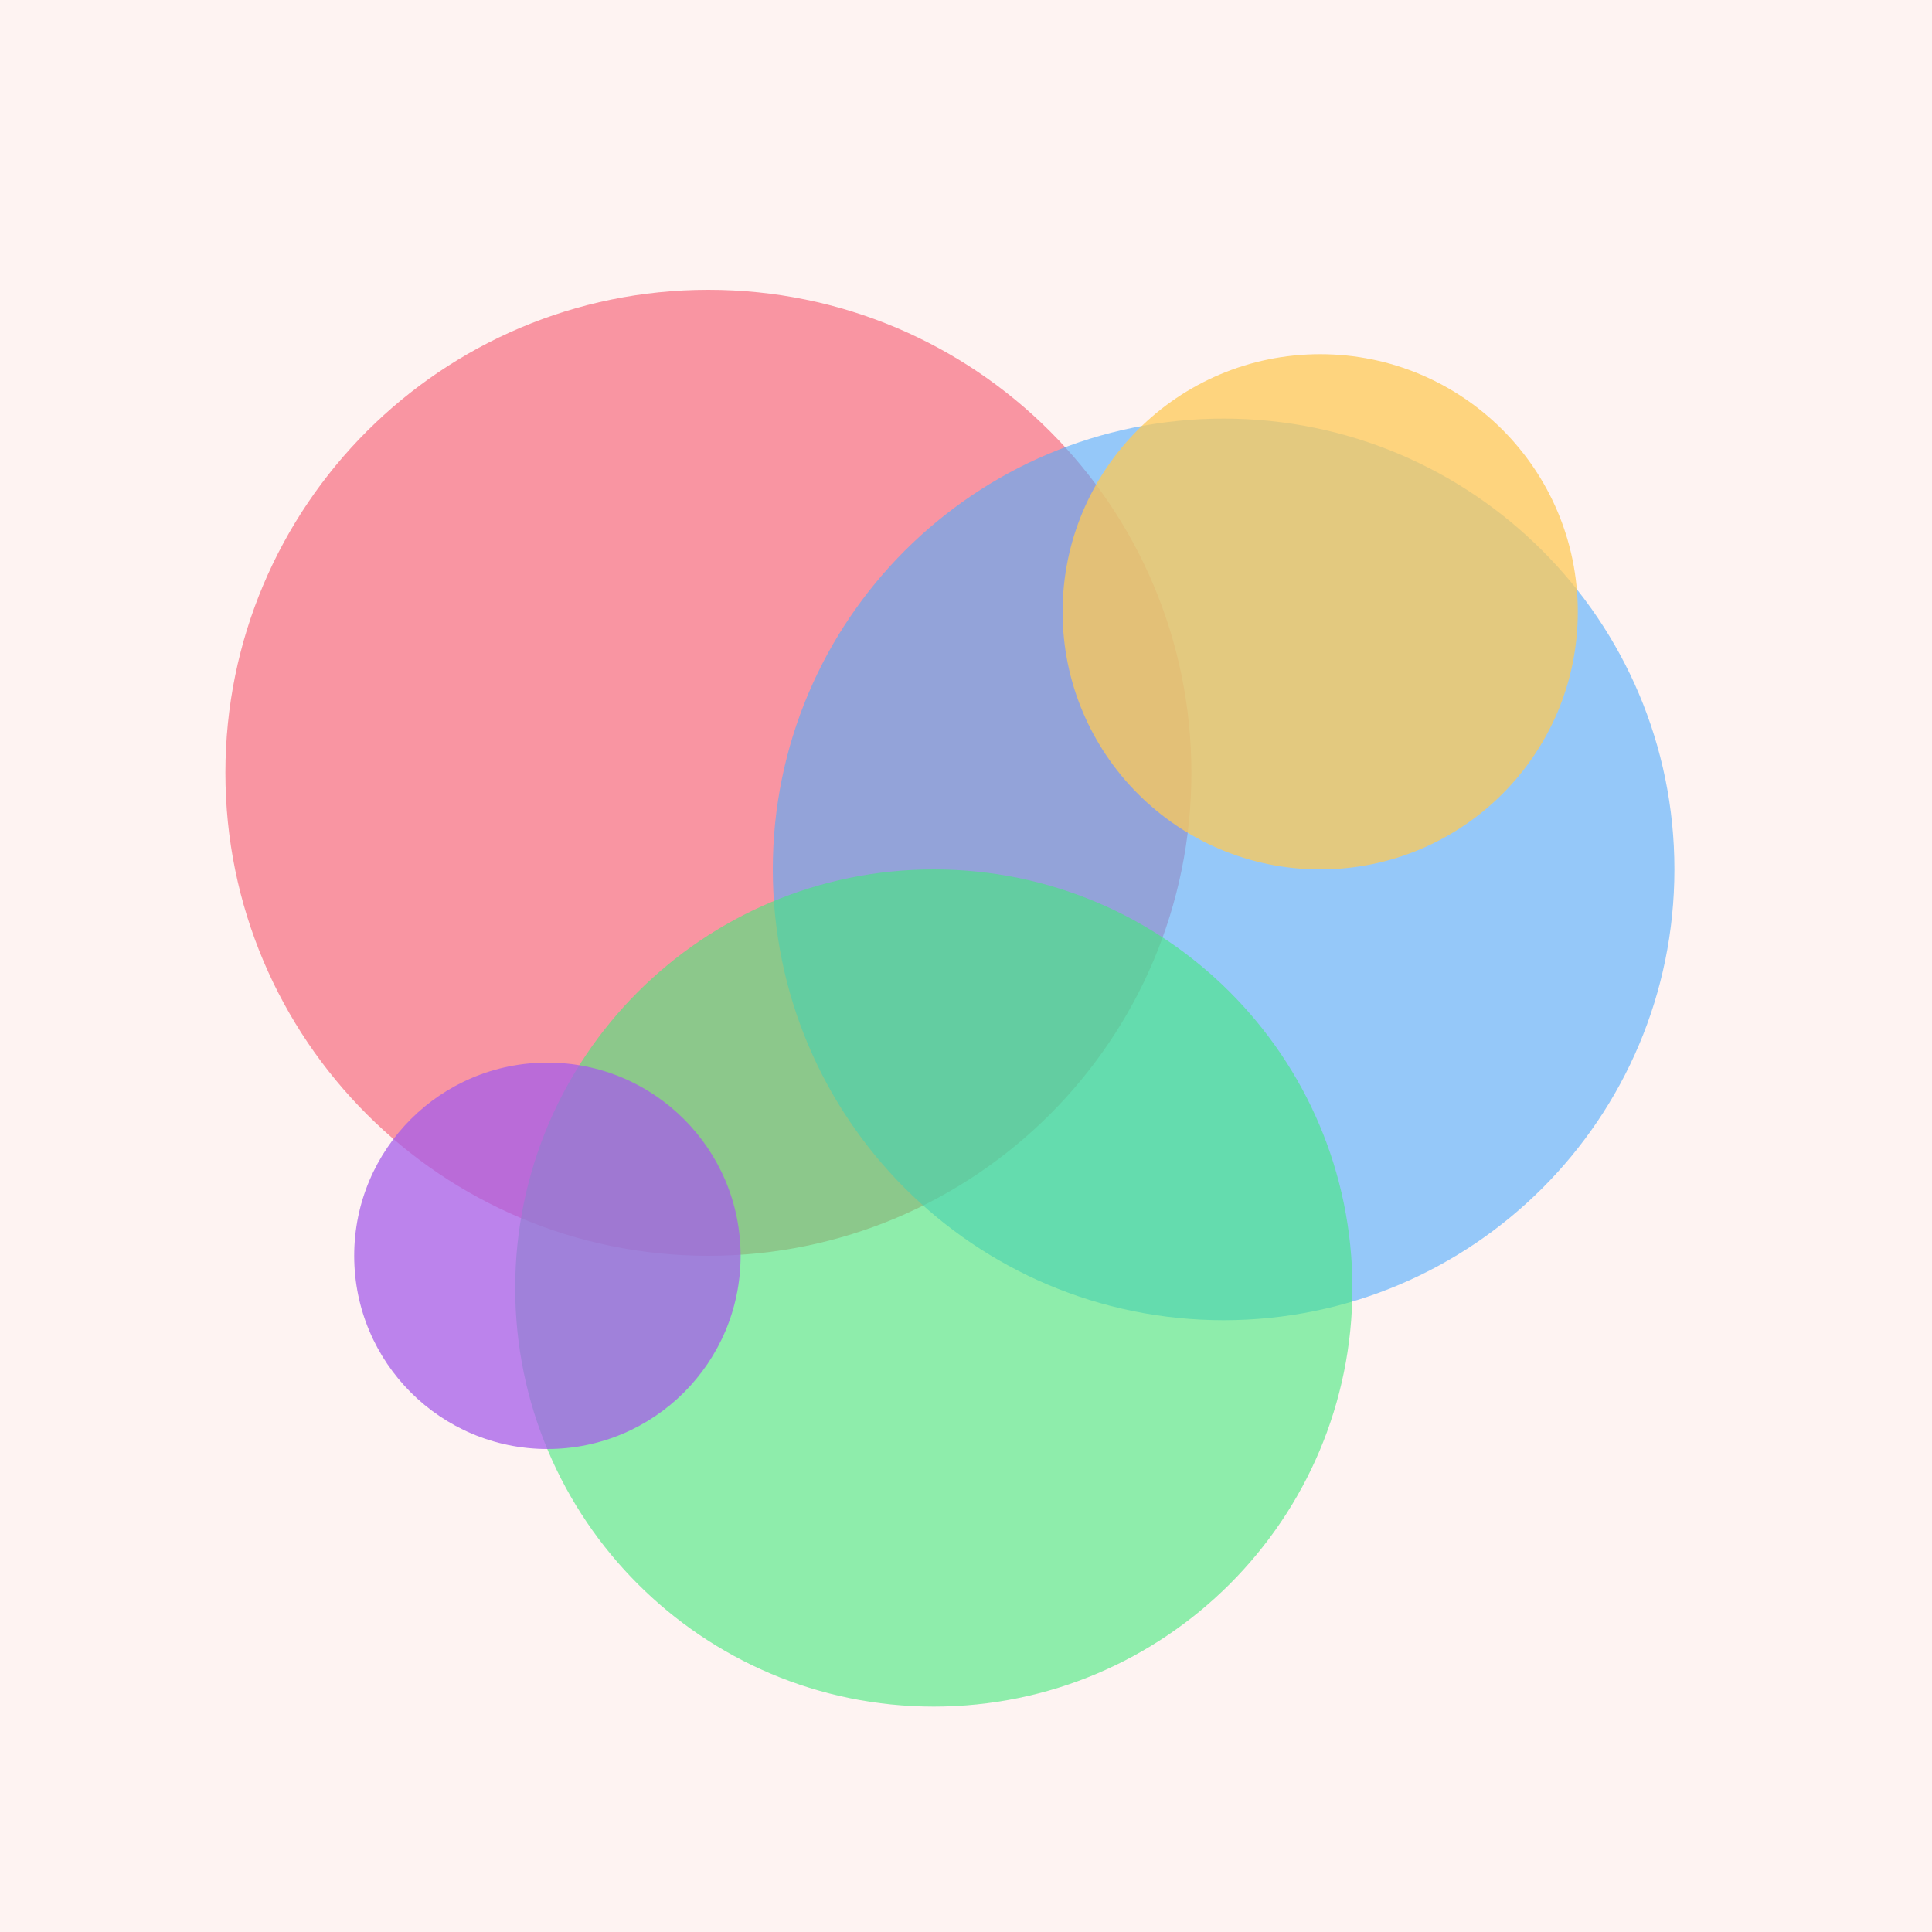
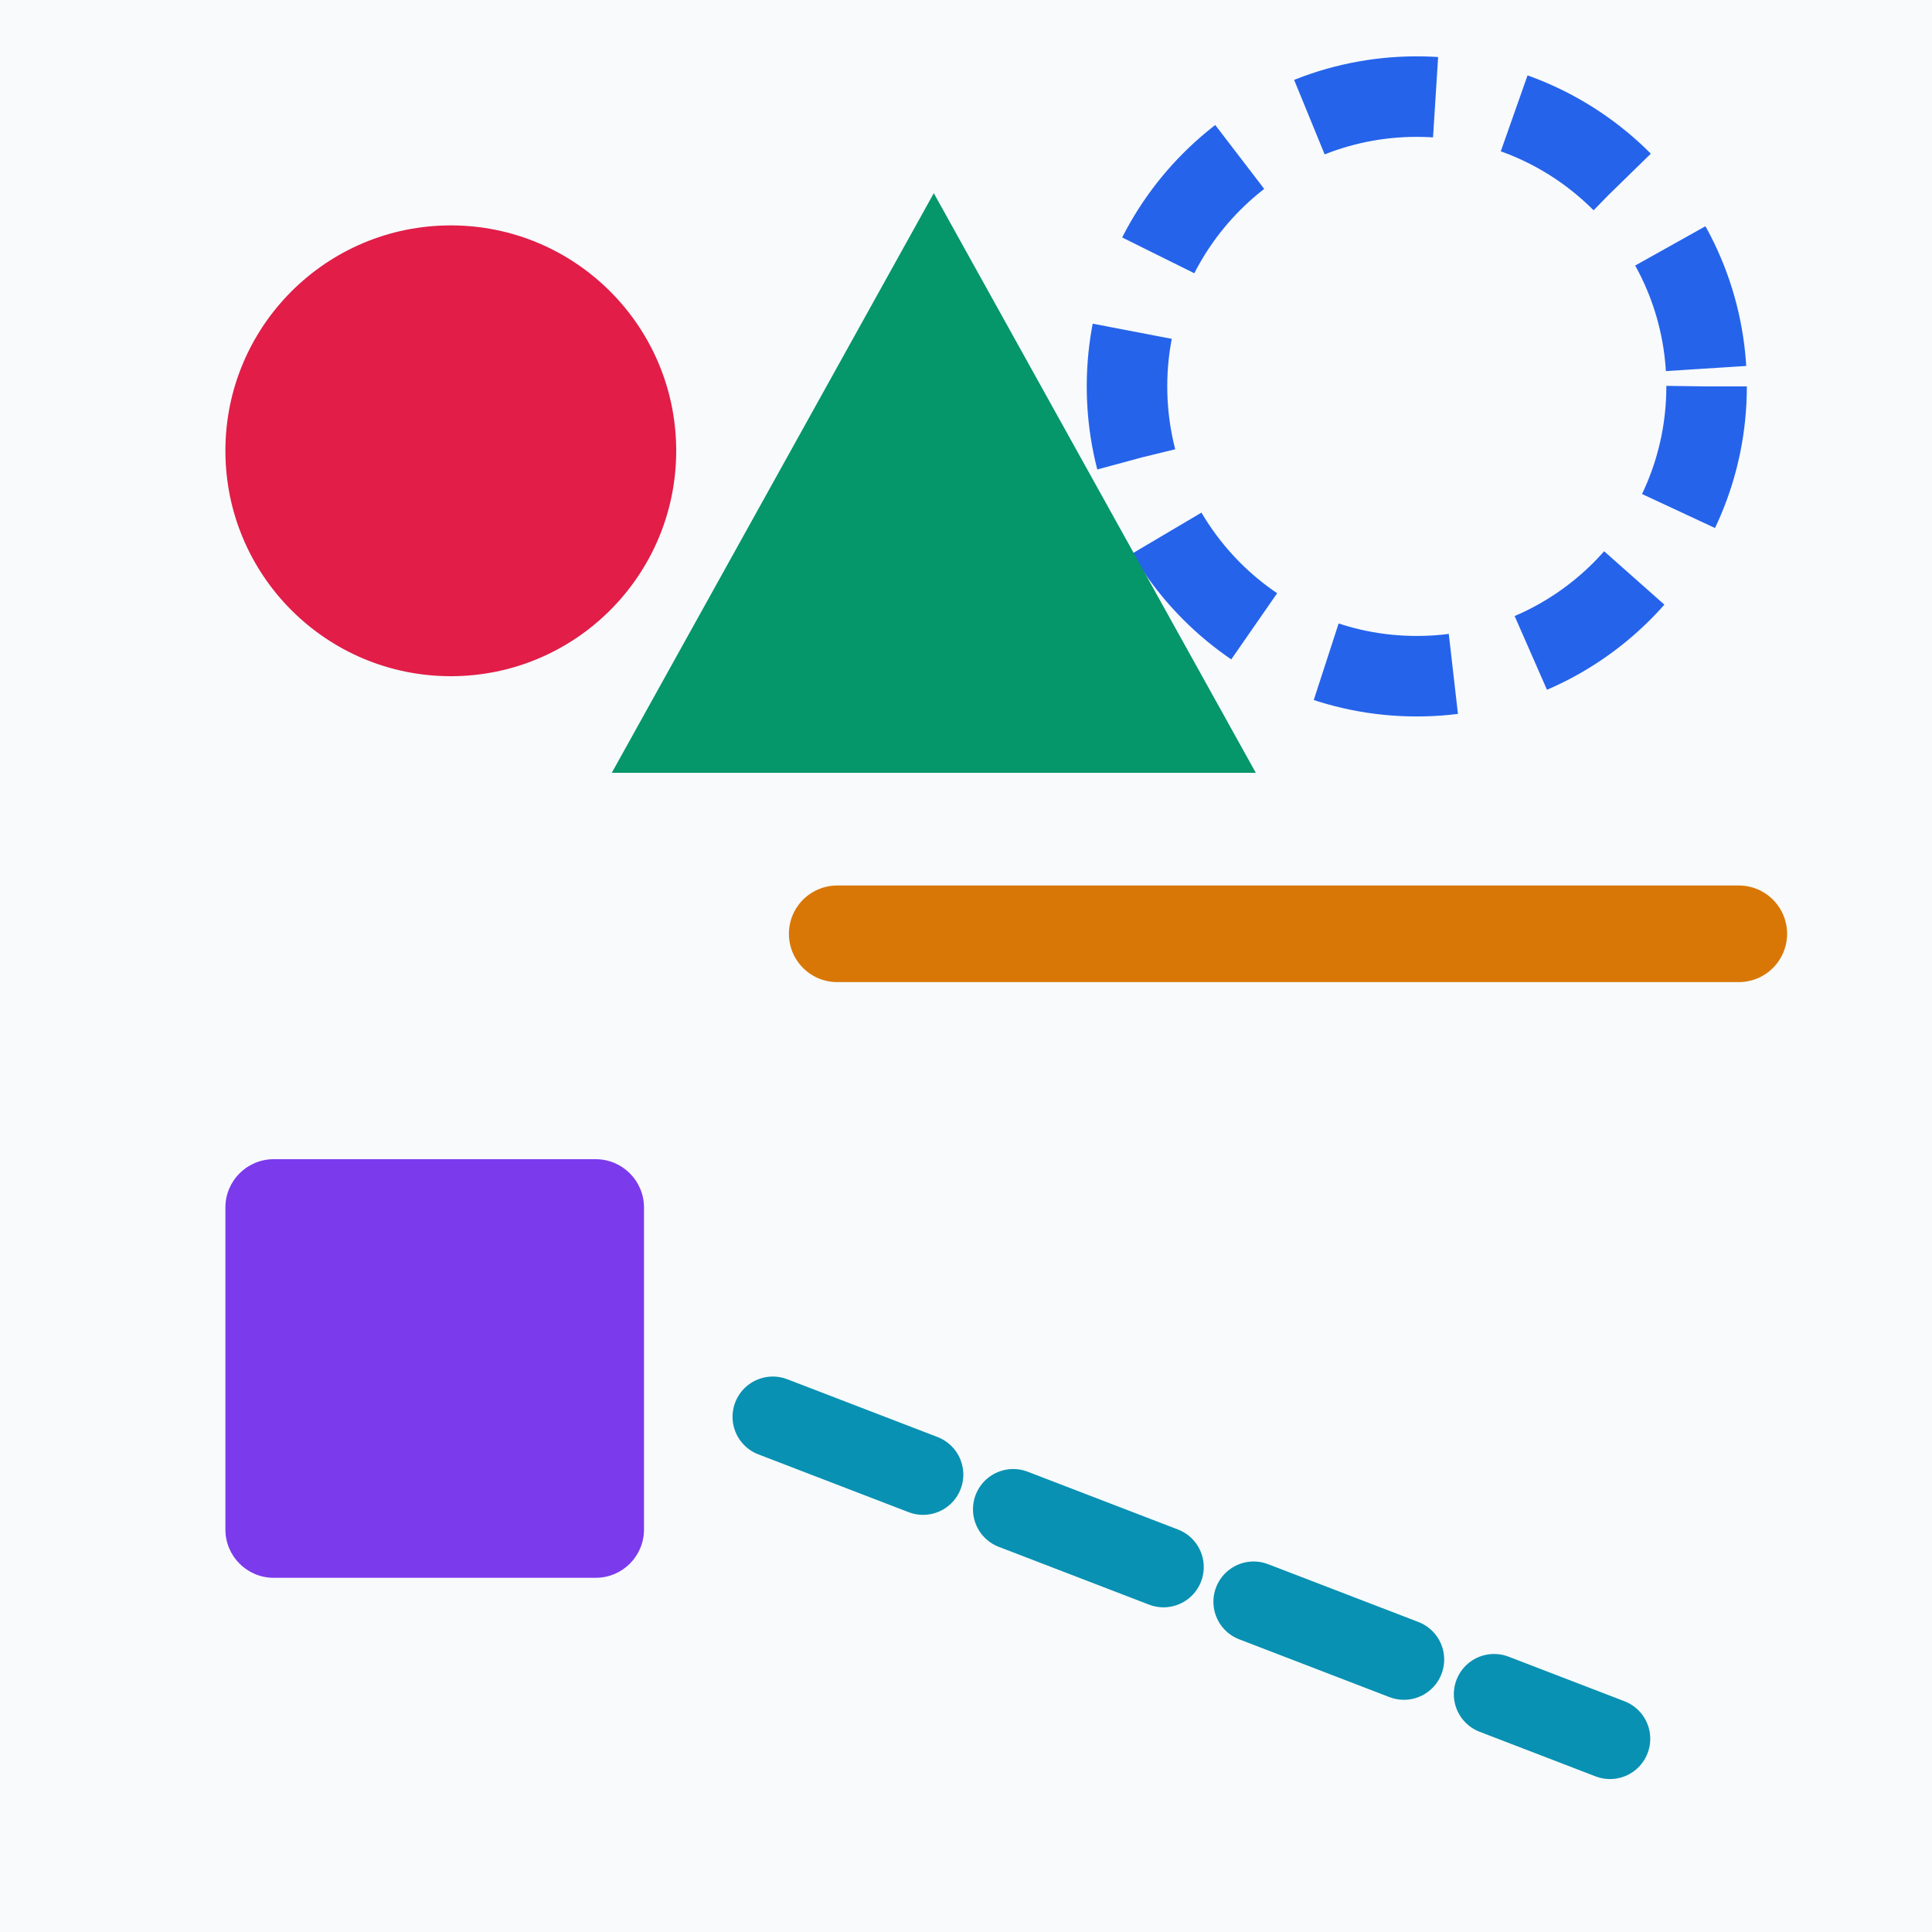
<svg xmlns="http://www.w3.org/2000/svg" width="120" height="120" viewBox="0 0 120 120">
-   <rect width="120" height="120" fill="#fef3f2" />
-   <circle cx="44" cy="48" r="30" fill="#f5576c" opacity="0.6" />
-   <circle cx="76" cy="54" r="28" fill="#4facfe" opacity="0.6" />
-   <circle cx="58" cy="80" r="26" fill="#43e97b" opacity="0.6" />
-   <circle cx="82" cy="38" r="16" fill="#feca57" opacity="0.75" />
-   <circle cx="34" cy="78" r="12" fill="#a55eea" opacity="0.75" />
+   <rect width="120" height="120" fill="#f8fafc" />
+   <circle cx="28" cy="28" r="14" fill="#e11d48" />
+   <circle cx="88" cy="24" r="18" fill="none" stroke="#2563eb" stroke-width="5" stroke-dasharray="8 5" />
+   <polygon points="58,12 78,48 38,48" fill="#059669" />
+   <rect x="14" y="72" width="26" height="26" rx="3" fill="#7c3aed" />
+   <line x1="52" y1="58" x2="108" y2="58" stroke="#d97706" stroke-width="6" stroke-linecap="round" />
+   <line x1="48" y1="88" x2="100" y2="108" stroke="#0891b2" stroke-width="5" stroke-dasharray="10 6" stroke-linecap="round" />
</svg>
